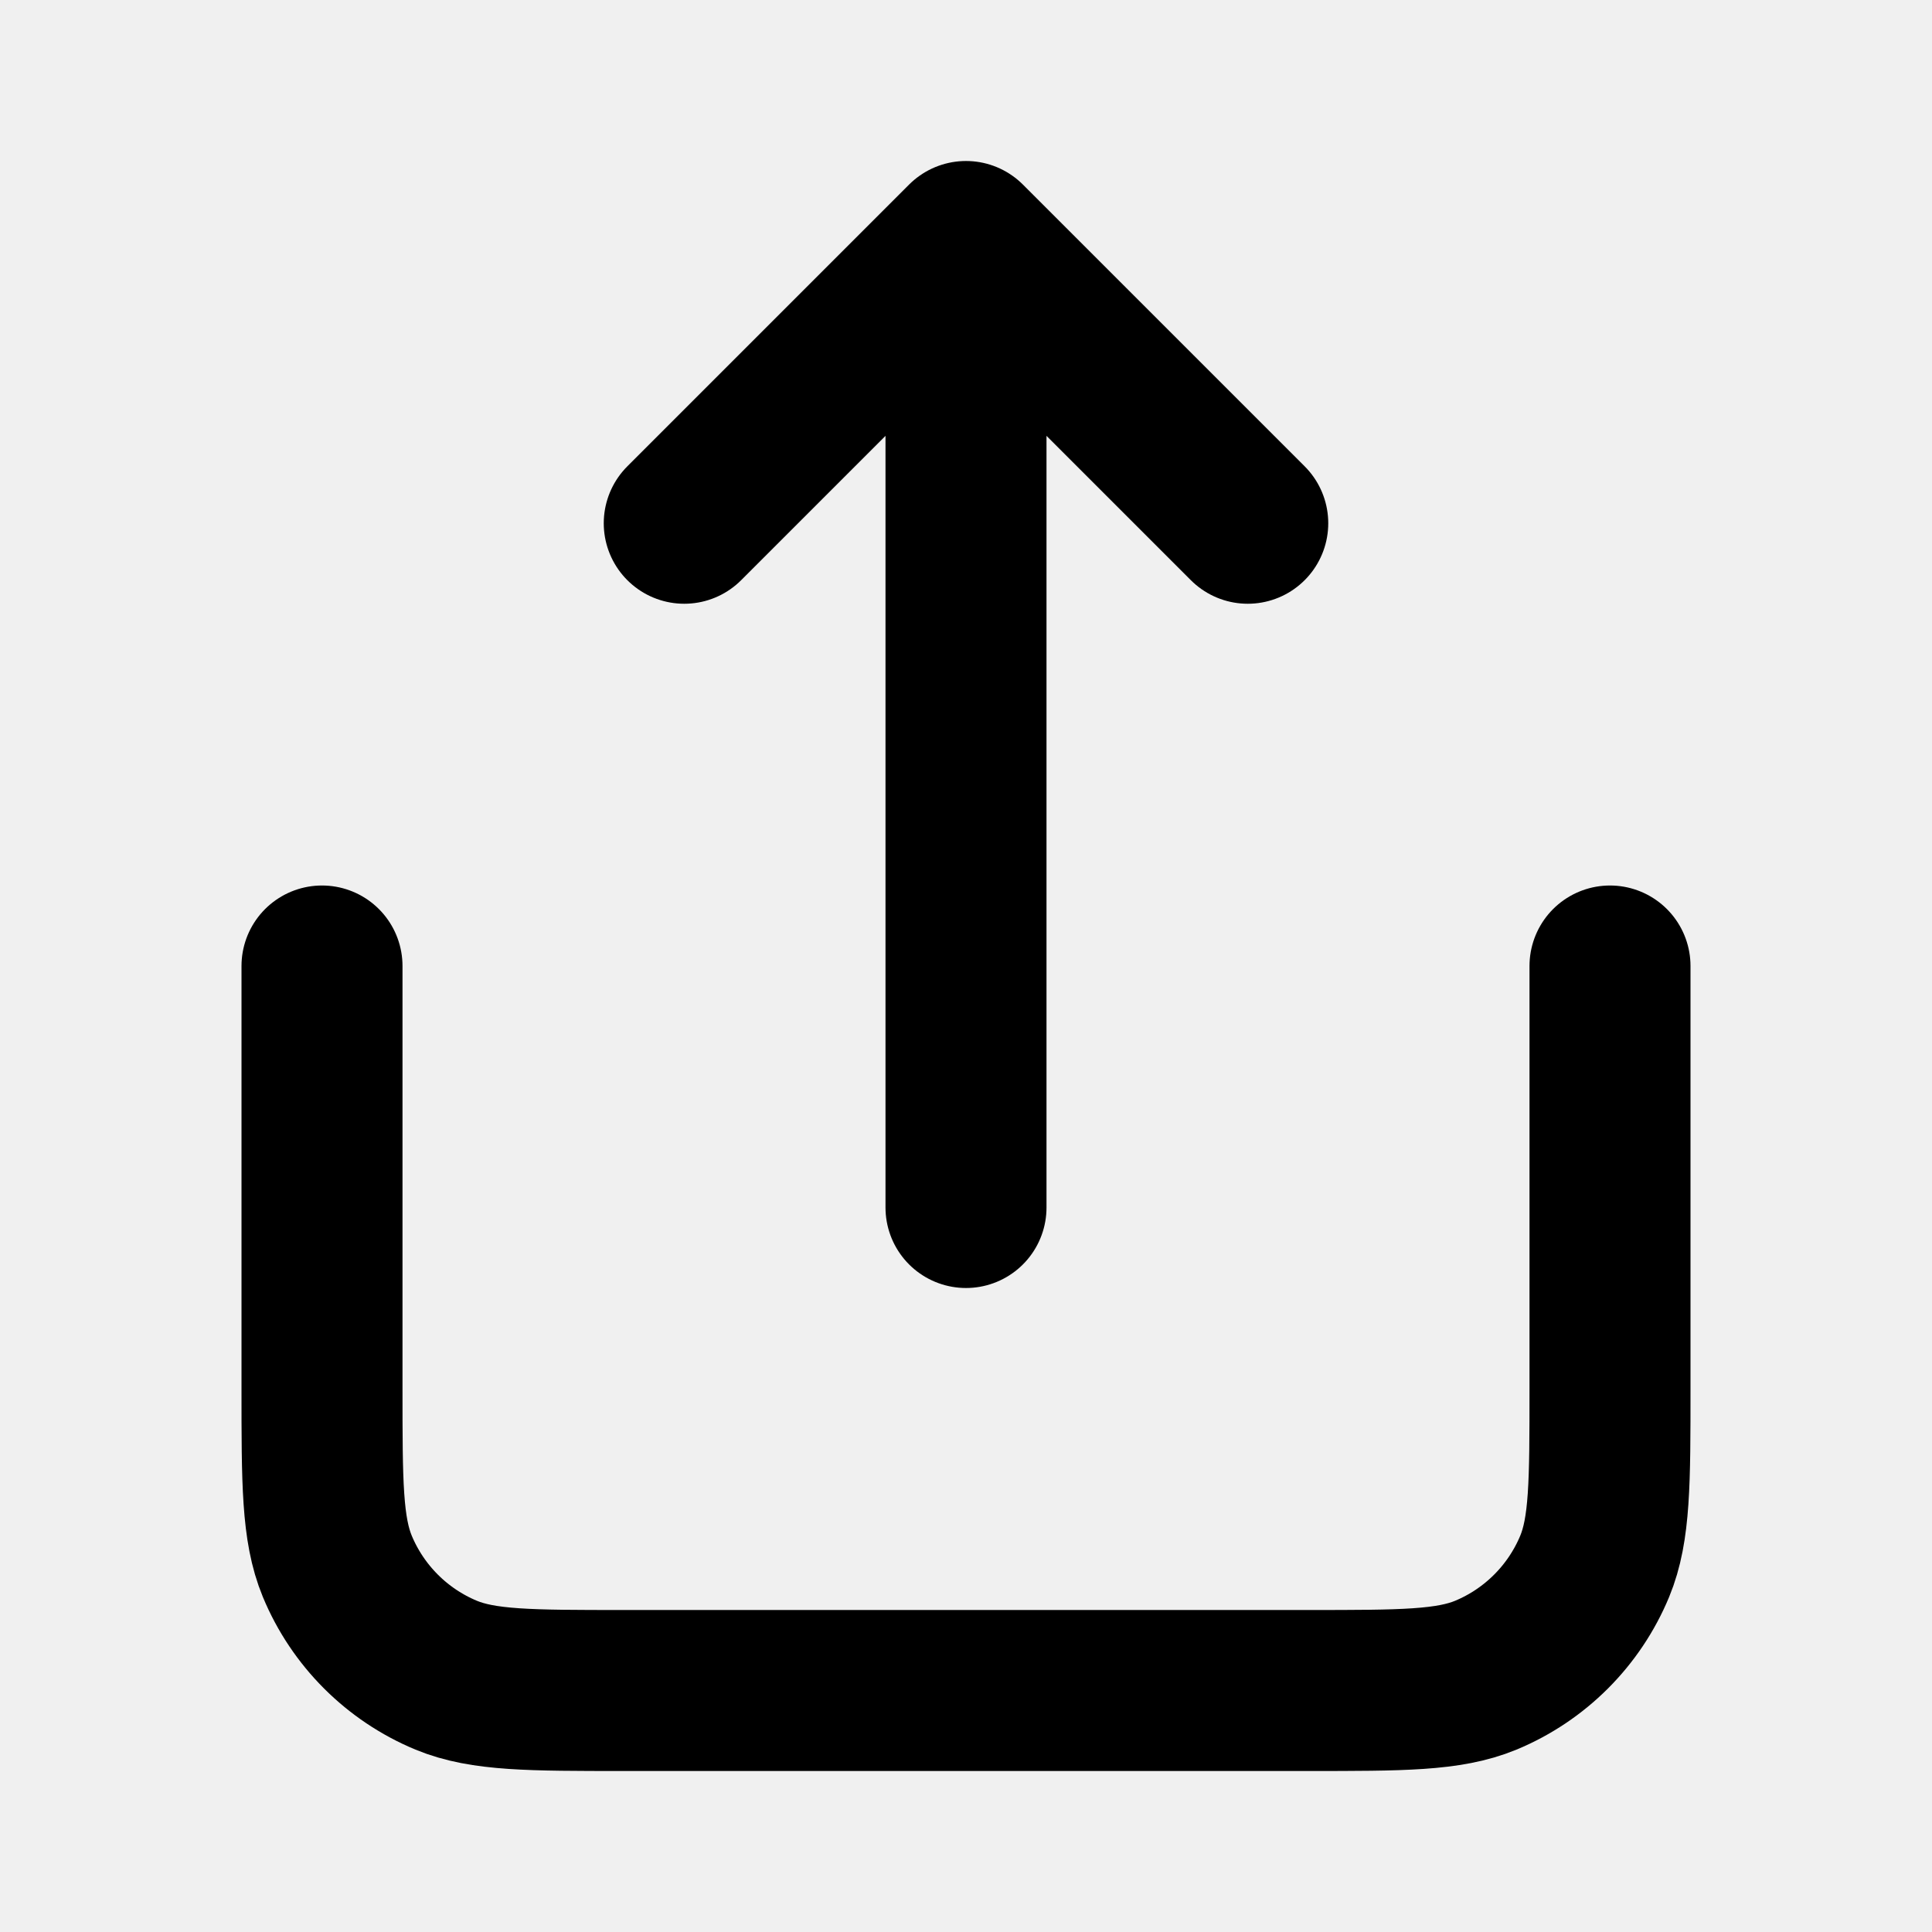
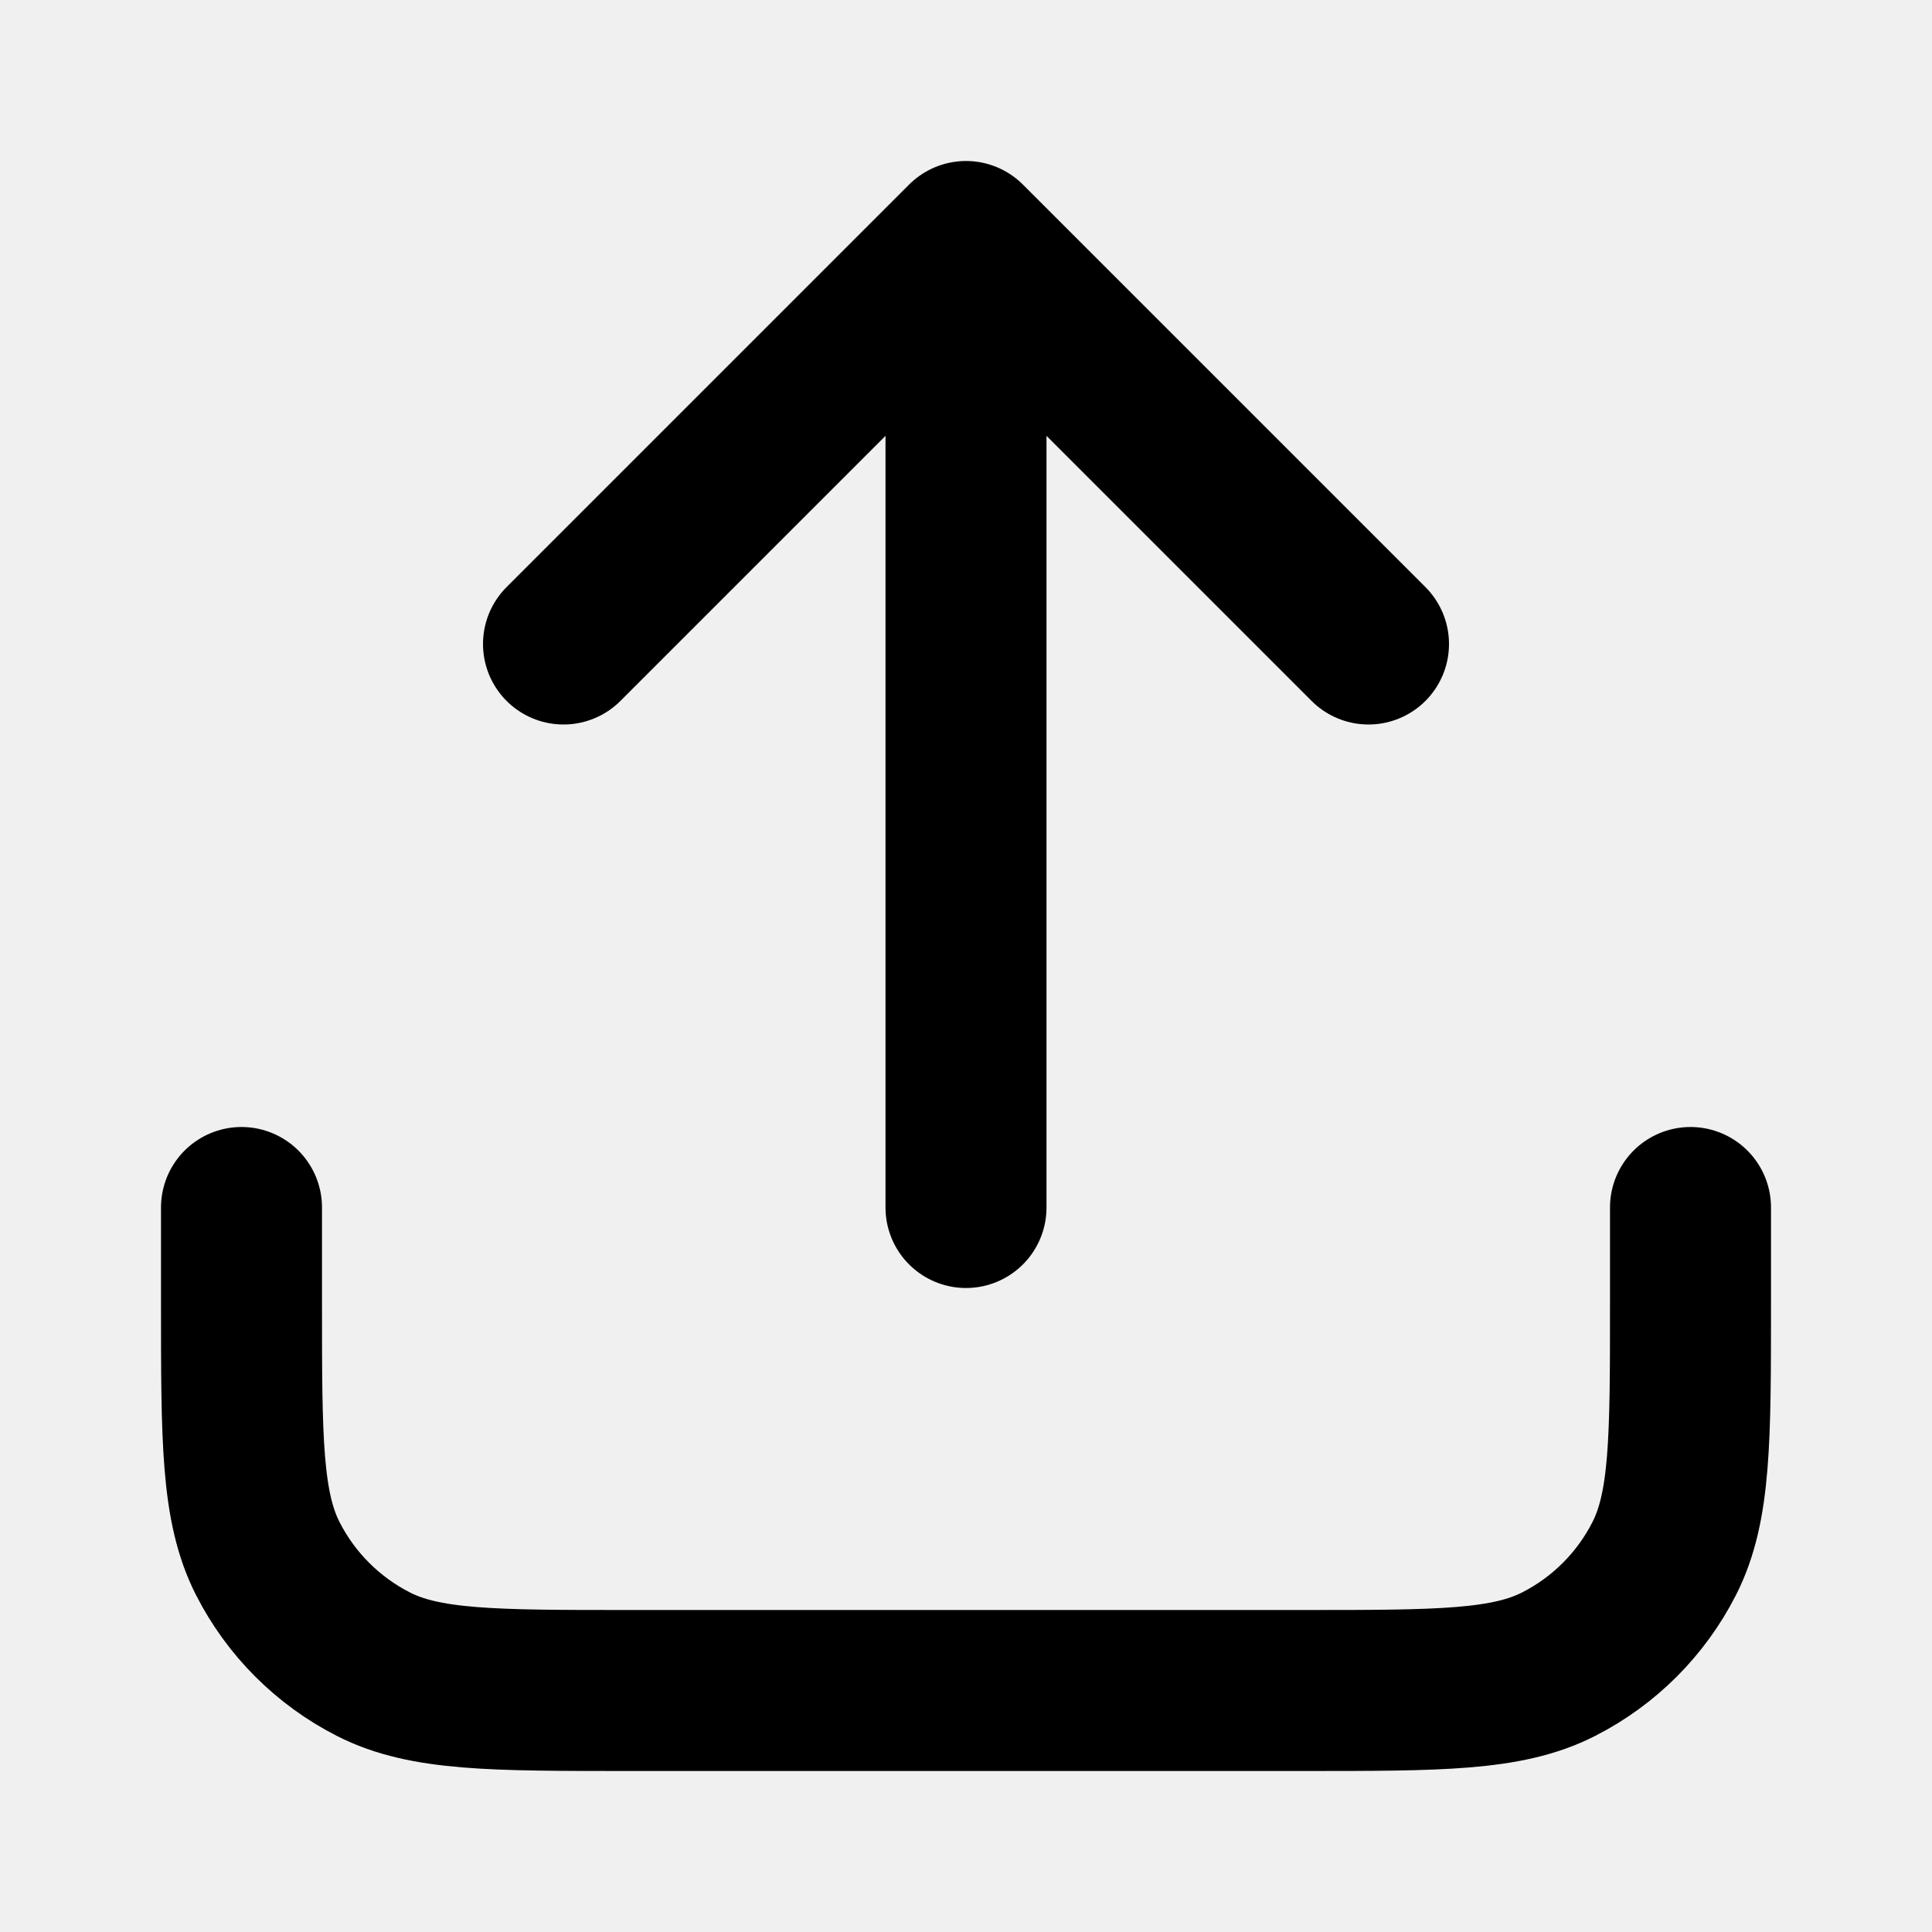
<svg xmlns="http://www.w3.org/2000/svg" width="24" height="24" viewBox="0 0 24 24" fill="none">
  <g clip-path="url(#clip0)">
-     <path d="M4 12V17.25C4 18.415 4 18.997 4.19 19.457C4.444 20.069 4.931 20.556 5.543 20.81C6.003 21 6.585 21 7.75 21H16.25C17.415 21 17.997 21 18.457 20.81C19.069 20.556 19.556 20.069 19.81 19.457C20 18.997 20 18.415 20 17.25V12" stroke="black" stroke-width="2" stroke-linecap="round" />
-     <path d="M12 15V3M12 3L8.5 6.5M12 3L15.5 6.5" stroke="black" stroke-width="2" stroke-linecap="round" stroke-linejoin="round" />
+     <path d="M3 15V16.2C3 17.88 3 18.72 3.327 19.362C3.615 19.927 4.074 20.385 4.638 20.673C5.28 21 6.12 21 7.8 21H16.2C17.88 21 18.72 21 19.362 20.673C19.927 20.385 20.385 19.927 20.673 19.362C21 18.72 21 17.88 21 16.2V15" stroke="black" stroke-width="2" stroke-linecap="round" />
+     <path d="M12 15V3M12 3L7 8M12 3L17 8" stroke="black" stroke-width="2" stroke-linecap="round" stroke-linejoin="round" />
  </g>
  <defs>
    <clipPath id="clip0">
      <rect width="24" height="24" fill="white" />
    </clipPath>
  </defs>
</svg>
